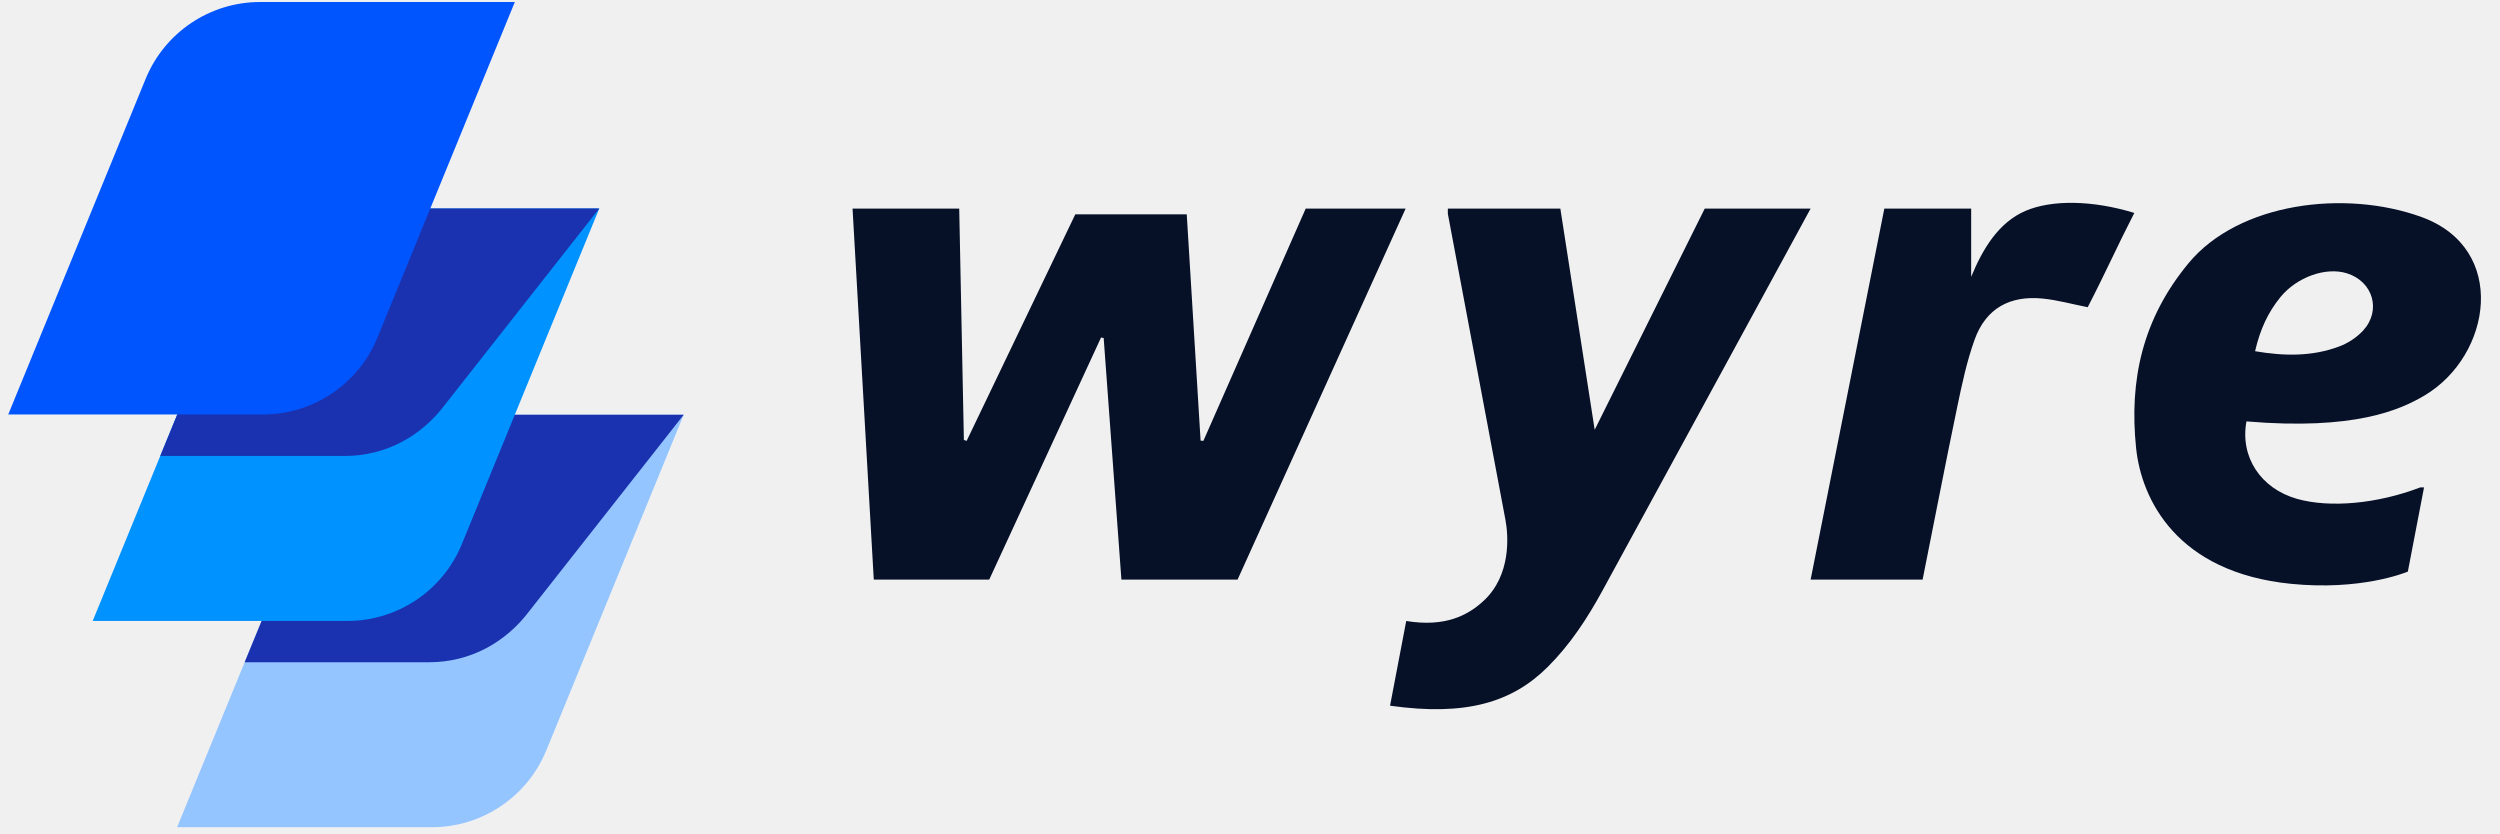
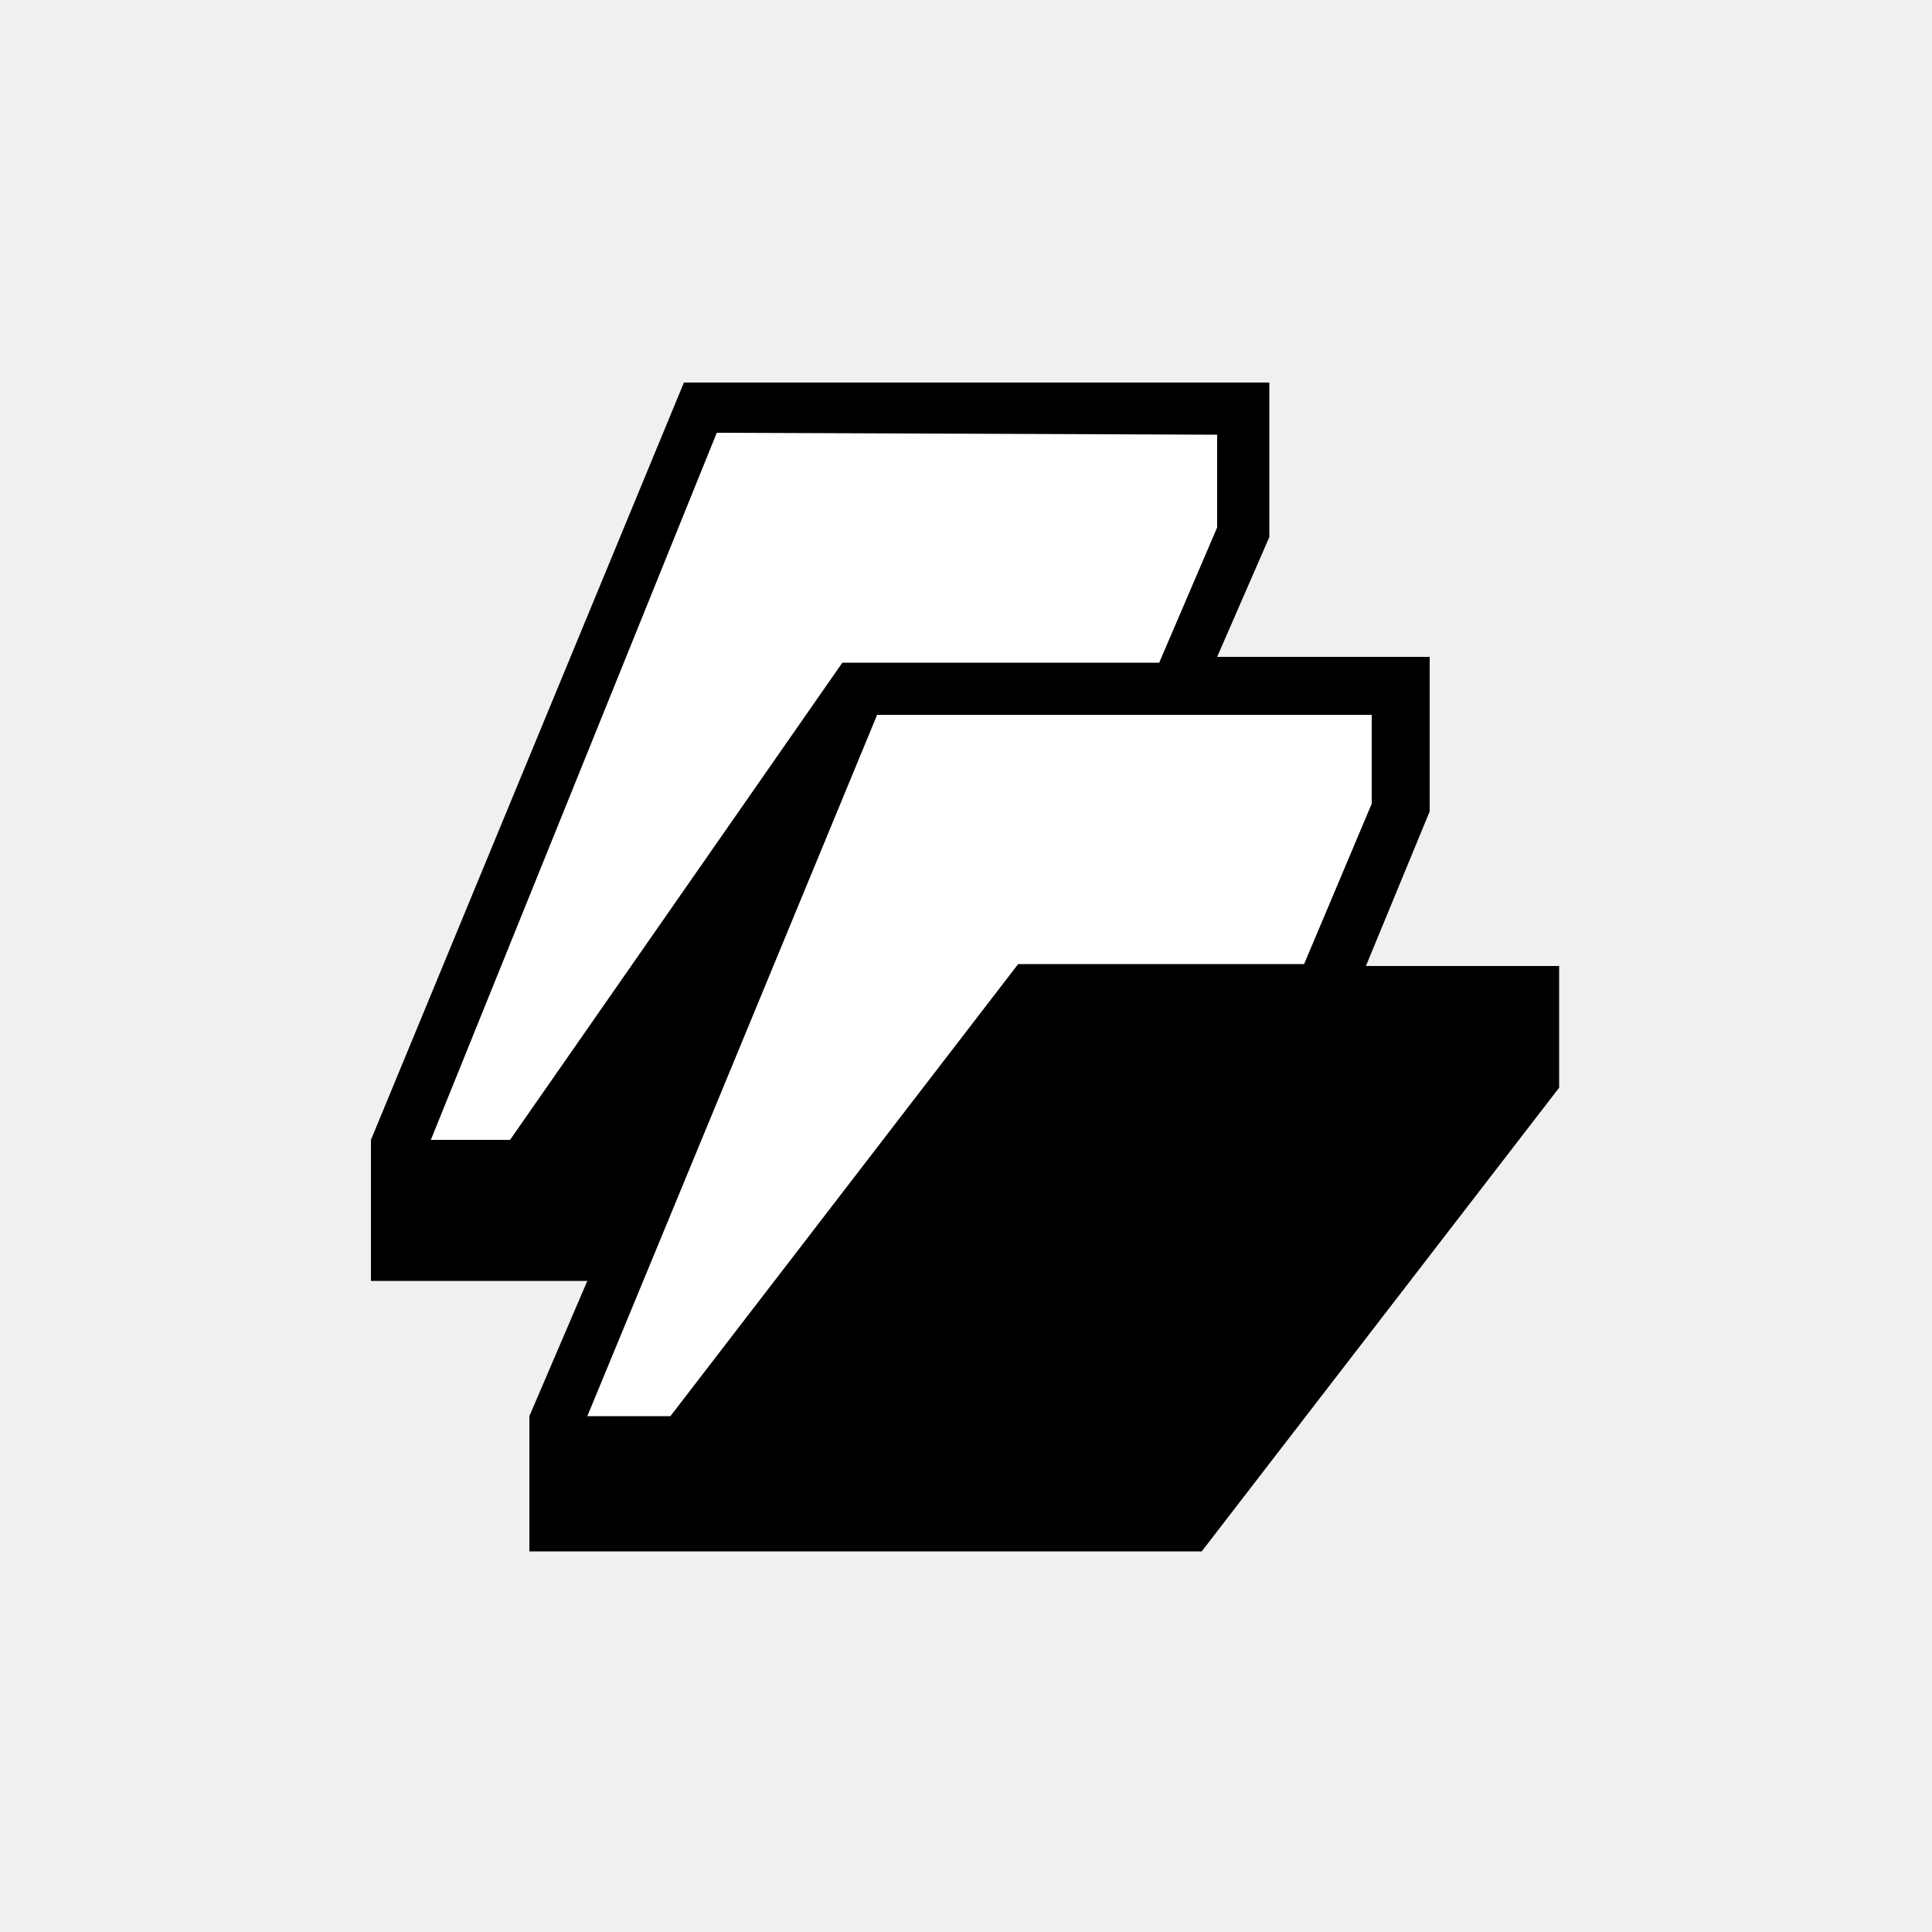
- <svg xmlns="http://www.w3.org/2000/svg" width="96" height="32">
-   <g fill="none" fill-rule="evenodd">
-     <path fill="#061027" d="M53.378 27.099c2.914.41 4.689-.124 6.063-1.497.863-.862 1.52-1.871 2.099-2.932 2.345-4.291 7.987-14.66 7.987-14.66h-4.065l-4.226 8.494-1.319-8.494h-4.32v.198l2.213 11.76c.112.594.228 2.123-.846 3.11-.602.554-1.47 1.013-2.965.768l-.621 3.253ZM50.139 8.01l-3.929 8.919-.107-.009-.532-8.689h-4.28l-4.172 8.699-.106-.037-.179-8.883h-4.096l.815 14.247h4.433l4.294-9.296.101.018.681 9.277h4.461L53.976 8.01zM73.828 22.257h-4.3c.957-4.804 1.873-9.447 2.83-14.247h3.335v2.621c.446-1.083 1.055-2.091 2.088-2.534 1.013-.434 2.58-.411 4.177.08-.629 1.218-1.108 2.302-1.79 3.62-.614-.121-1.166-.277-1.73-.332-1.263-.126-2.181.378-2.613 1.577-.301.837-.488 1.723-.67 2.598-.457 2.19-.88 4.387-1.327 6.617m13.75-10.859c.615-.747 1.722-1.16 2.544-.903 1.003.314 1.332 1.425.62 2.201a2.45 2.45 0 0 1-.915.608c-1.035.388-2.106.376-3.232.182.19-.826.492-1.491.983-2.088zm5.505 7.318h-.144c-1.647.631-3.474.797-4.734.44-1.391-.395-2.194-1.606-1.941-2.974 4.147.35 5.908-.44 6.853-1.005 2.56-1.531 3.21-5.63-.13-6.843-2.935-1.066-7.023-.559-8.954 1.781-1.76 2.132-2.277 4.477-2.007 7.087.202 1.963 1.549 4.778 5.949 5.217 2.66.266 4.363-.418 4.486-.469l.622-3.234z" />
-     <path fill="#94C5FF" d="M16.474 15.927h9.78l-5.276 12.888a4.75 4.75 0 0 1-4.397 2.95h-9.78l5.276-12.887a4.75 4.75 0 0 1 4.397-2.951" />
-     <path fill="#1A32AF" d="m26.254 15.927-5.922 7.53c-.897 1.196-2.256 1.973-3.853 1.973H9.395l2.69-6.556a4.75 4.75 0 0 1 4.395-2.947h9.774Z" />
-     <path fill="#0092FF" d="M13.232 8.005h9.78l-5.277 12.889a4.75 4.75 0 0 1-4.396 2.95H3.56l5.276-12.888a4.75 4.75 0 0 1 4.397-2.95" />
-     <path fill="#1A32AF" d="m23.012 8.006-5.922 7.53c-.897 1.196-2.256 1.973-3.853 1.973H6.153l2.69-6.556a4.75 4.75 0 0 1 4.395-2.947h9.774Z" />
-     <path fill="#05F" d="M9.99.076h9.78l-5.277 12.889a4.75 4.75 0 0 1-4.396 2.95H.317L5.593 3.027A4.75 4.75 0 0 1 9.99.077" />
-   </g>
+ <svg xmlns="http://www.w3.org/2000/svg" viewBox="0 0 100 100">
+   <path d="M35.4 19.8h30.3v8L63 34h11v8l-3.3 8h10v6.3l-18.5 24H27.4v-7l3-7H19.2V59z" />
+   <path fill="#fff" d="M71 37H45.4l-15 36.3h4.3l18-23.4h14.8l3.5-8.3ZM37.1 22.4 22.3 59h4.1l17.2-24.7H60l3-7v-4.8z" />
</svg>
